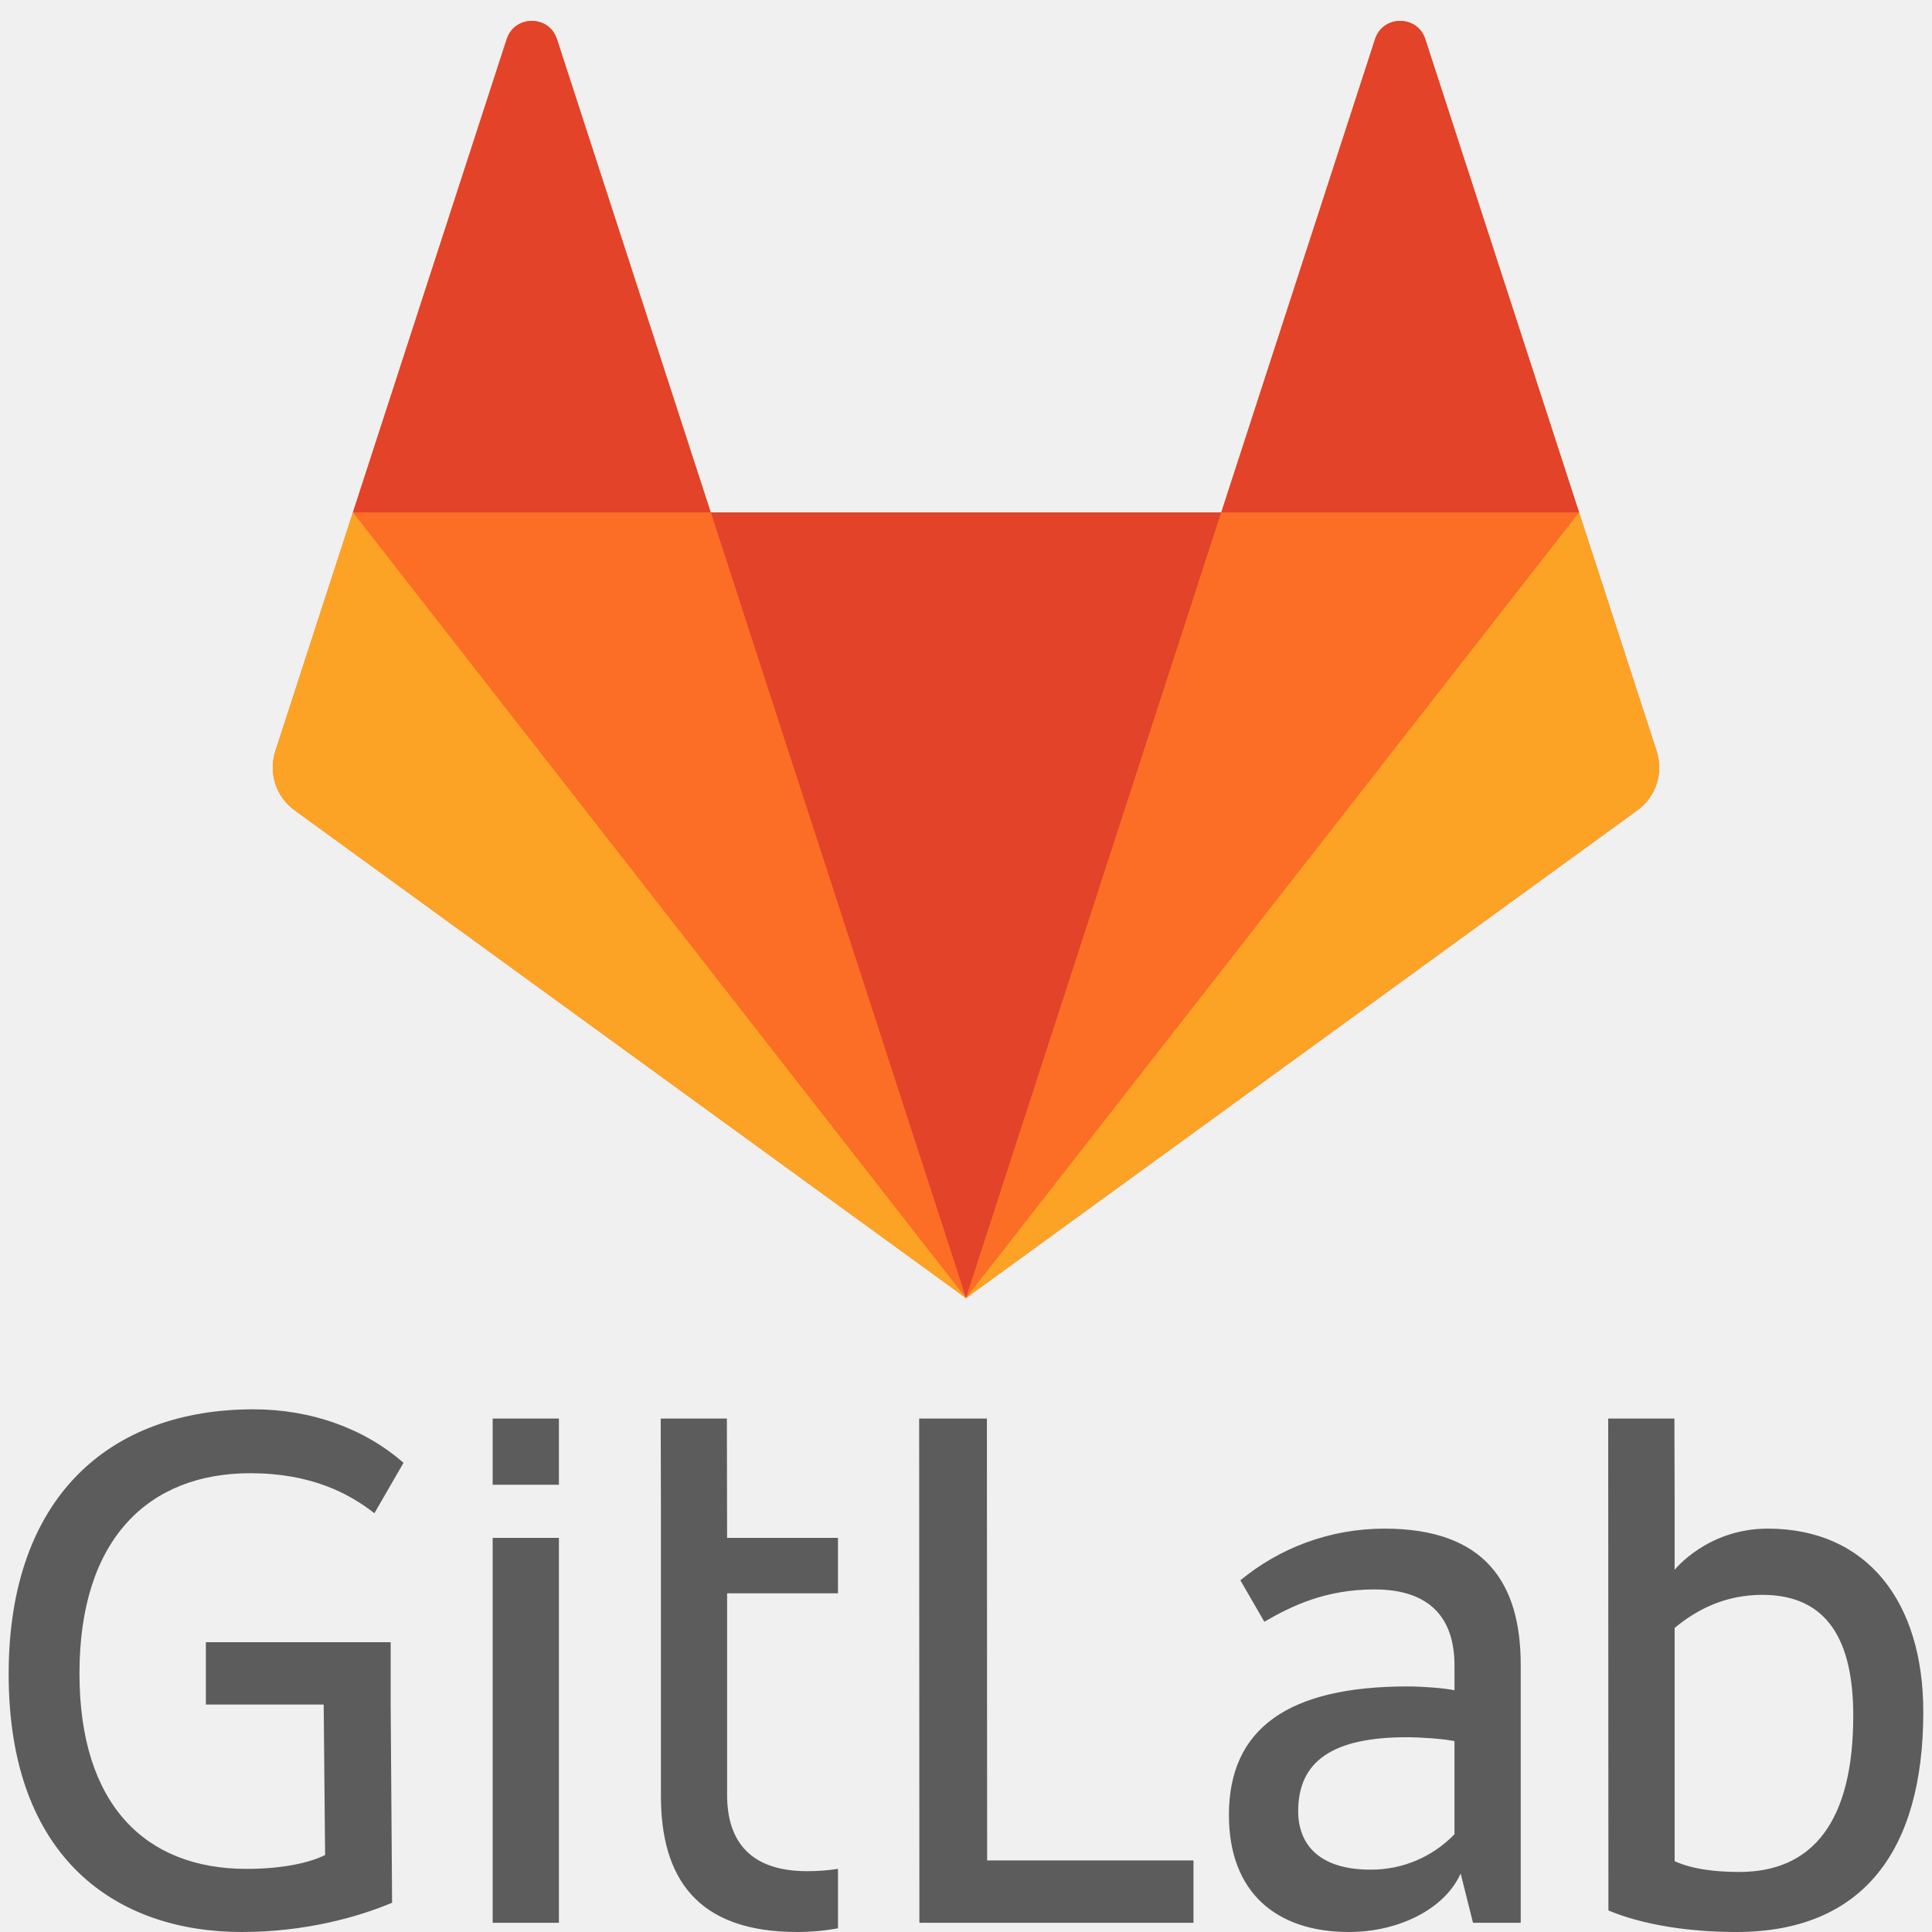
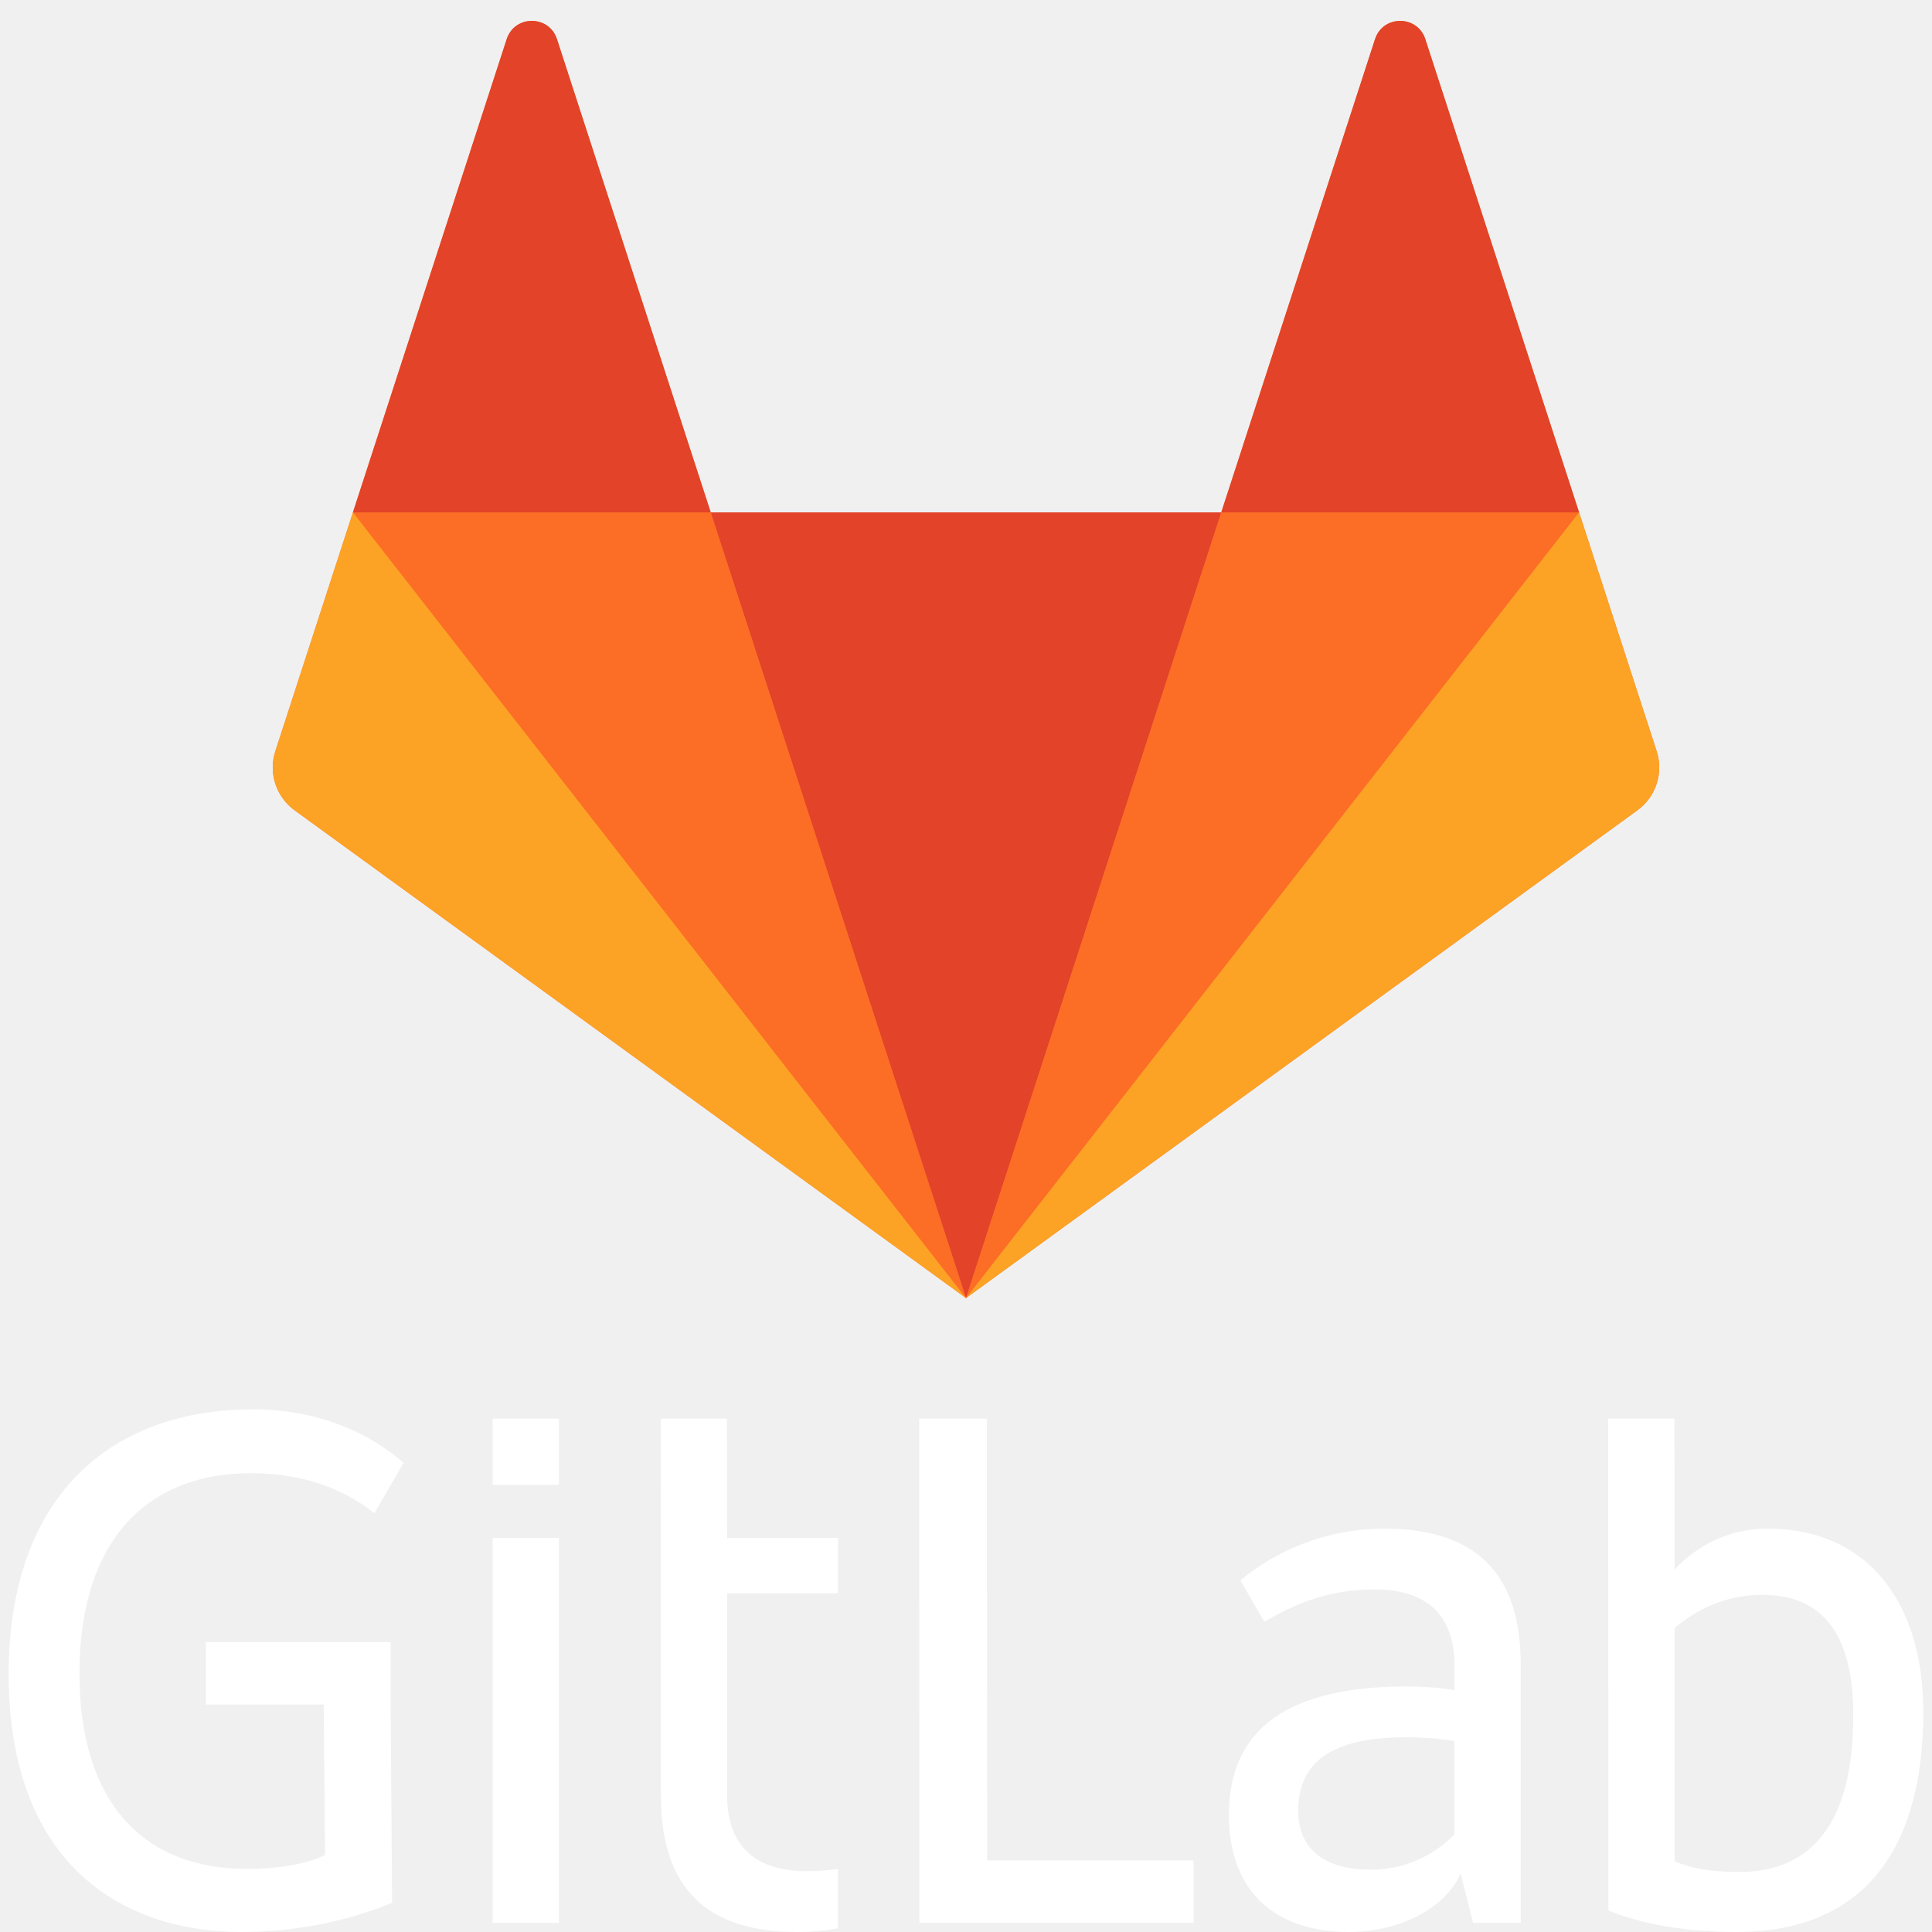
<svg xmlns="http://www.w3.org/2000/svg" viewBox="0 0 128 128">
  <path fill="#FC6D26" d="M109.757 49.765l-5.14-15.82L94.43 2.596c-.523-1.614-2.805-1.614-3.33 0l-10.187 31.35H47.087L36.9 2.596c-.524-1.614-2.806-1.614-3.33 0l-10.187 31.35-5.14 15.82a3.502 3.502 0 001.272 3.915L64 86l44.485-32.32a3.502 3.502 0 001.272-3.915" />
  <path fill="#E24329" d="M64 86l16.913-52.054H47.087L64 86z" />
  <path fill="#FC6D26" d="M64 86L47.087 33.946H23.383L64 86z" />
  <path fill="#FCA326" d="M23.383 33.946l-5.14 15.82a3.502 3.502 0 001.272 3.914L64 86 23.383 33.946z" />
  <path fill="#E24329" d="M23.383 33.946h23.704L36.9 2.594c-.524-1.613-2.806-1.613-3.33 0L23.383 33.946z" />
  <path fill="#FC6D26" d="M64 86l16.913-52.054h23.704L64 86z" />
  <path fill="#FCA326" d="M104.617 33.946l5.14 15.82a3.502 3.502 0 01-1.272 3.914L64 86l40.617-52.054z" />
  <path fill="#E24329" d="M104.617 33.946H80.913L91.1 2.594c.524-1.613 2.806-1.613 3.33 0l10.187 31.352z" />
-   <path fill="#5C5C5C" d="M65.387 93.983h-4.49l.015 33.405h18.16v-4.13H65.4l-.015-29.275zm30.976 27.54a7.648 7.648 0 01-5.56 2.346c-3.418 0-4.795-1.684-4.795-3.877 0-3.315 2.295-4.896 7.192-4.896.918 0 2.397.102 3.162.255v6.17zm-4.642-20.247c-3.624 0-6.95 1.285-9.543 3.423l1.587 2.747c1.836-1.07 4.08-2.142 7.294-2.142 3.673 0 5.305 1.887 5.305 5.05v1.63c-.714-.152-2.193-.254-3.11-.254-7.857 0-11.835 2.755-11.835 8.518 0 5.15 3.162 7.752 7.957 7.752 3.23 0 6.325-1.48 7.396-3.876l.817 3.264h3.163v-17.085c0-5.406-2.347-9.027-9.03-9.027zm23.513 22.746c-1.683 0-3.163-.204-4.285-.714v-15.452c1.53-1.275 3.417-2.193 5.814-2.193 4.336 0 6.02 3.06 6.02 8.007 0 7.037-2.704 10.352-7.55 10.352m1.886-22.746c-4.012 0-6.17 2.73-6.17 2.73v-4.31l-.015-5.713h-4.386l.014 32.59c2.193.917 5.203 1.427 8.467 1.427 8.364 0 12.394-5.355 12.394-14.586 0-7.293-3.723-12.138-10.304-12.138M16.592 97.604c3.98 0 6.53 1.326 8.212 2.652l1.93-3.34c-2.63-2.306-6.167-3.545-9.94-3.545-9.538 0-16.22 5.815-16.22 17.545C.574 123.205 7.784 128 16.03 128c4.132 0 7.652-.97 9.947-1.938l-.094-13.132v-4.13H13.64v4.13h7.805l.094 9.97c-1.02.51-2.806.918-5.204.918-6.63 0-11.07-4.17-11.07-12.954.002-8.925 4.593-13.26 11.326-13.26m31.569-3.621h-4.387l.014 5.61v19.379c0 5.407 2.347 9.028 9.03 9.028.922 0 1.825-.084 2.702-.243v-3.94a13.47 13.47 0 01-2.04.154c-3.674 0-5.306-1.886-5.306-5.048V105.56h7.345v-3.672h-7.346l-.014-7.905zm-15.518 33.405h4.387v-25.5H32.64v25.5zm0-29.018h4.387v-4.387H32.64v4.386z" />
+   <path fill="#FFFFFF" d="M65.387 93.983h-4.49l.015 33.405h18.16v-4.13H65.4l-.015-29.275zm30.976 27.54a7.648 7.648 0 01-5.56 2.346c-3.418 0-4.795-1.684-4.795-3.877 0-3.315 2.295-4.896 7.192-4.896.918 0 2.397.102 3.162.255v6.17zm-4.642-20.247c-3.624 0-6.95 1.285-9.543 3.423l1.587 2.747c1.836-1.07 4.08-2.142 7.294-2.142 3.673 0 5.305 1.887 5.305 5.05v1.63c-.714-.152-2.193-.254-3.11-.254-7.857 0-11.835 2.755-11.835 8.518 0 5.15 3.162 7.752 7.957 7.752 3.23 0 6.325-1.48 7.396-3.876l.817 3.264h3.163v-17.085c0-5.406-2.347-9.027-9.03-9.027zm23.513 22.746c-1.683 0-3.163-.204-4.285-.714v-15.452c1.53-1.275 3.417-2.193 5.814-2.193 4.336 0 6.02 3.06 6.02 8.007 0 7.037-2.704 10.352-7.55 10.352m1.886-22.746c-4.012 0-6.17 2.73-6.17 2.73v-4.31l-.015-5.713h-4.386l.014 32.59c2.193.917 5.203 1.427 8.467 1.427 8.364 0 12.394-5.355 12.394-14.586 0-7.293-3.723-12.138-10.304-12.138M16.592 97.604c3.98 0 6.53 1.326 8.212 2.652l1.93-3.34c-2.63-2.306-6.167-3.545-9.94-3.545-9.538 0-16.22 5.815-16.22 17.545C.574 123.205 7.784 128 16.03 128c4.132 0 7.652-.97 9.947-1.938l-.094-13.132v-4.13H13.64v4.13h7.805l.094 9.97c-1.02.51-2.806.918-5.204.918-6.63 0-11.07-4.17-11.07-12.954.002-8.925 4.593-13.26 11.326-13.26m31.569-3.621h-4.387l.014 5.61v19.379c0 5.407 2.347 9.028 9.03 9.028.922 0 1.825-.084 2.702-.243v-3.94a13.47 13.47 0 01-2.04.154c-3.674 0-5.306-1.886-5.306-5.048V105.56h7.345v-3.672h-7.346l-.014-7.905zm-15.518 33.405h4.387v-25.5H32.64v25.5zm0-29.018h4.387v-4.387H32.64v4.386z" />
</svg>
